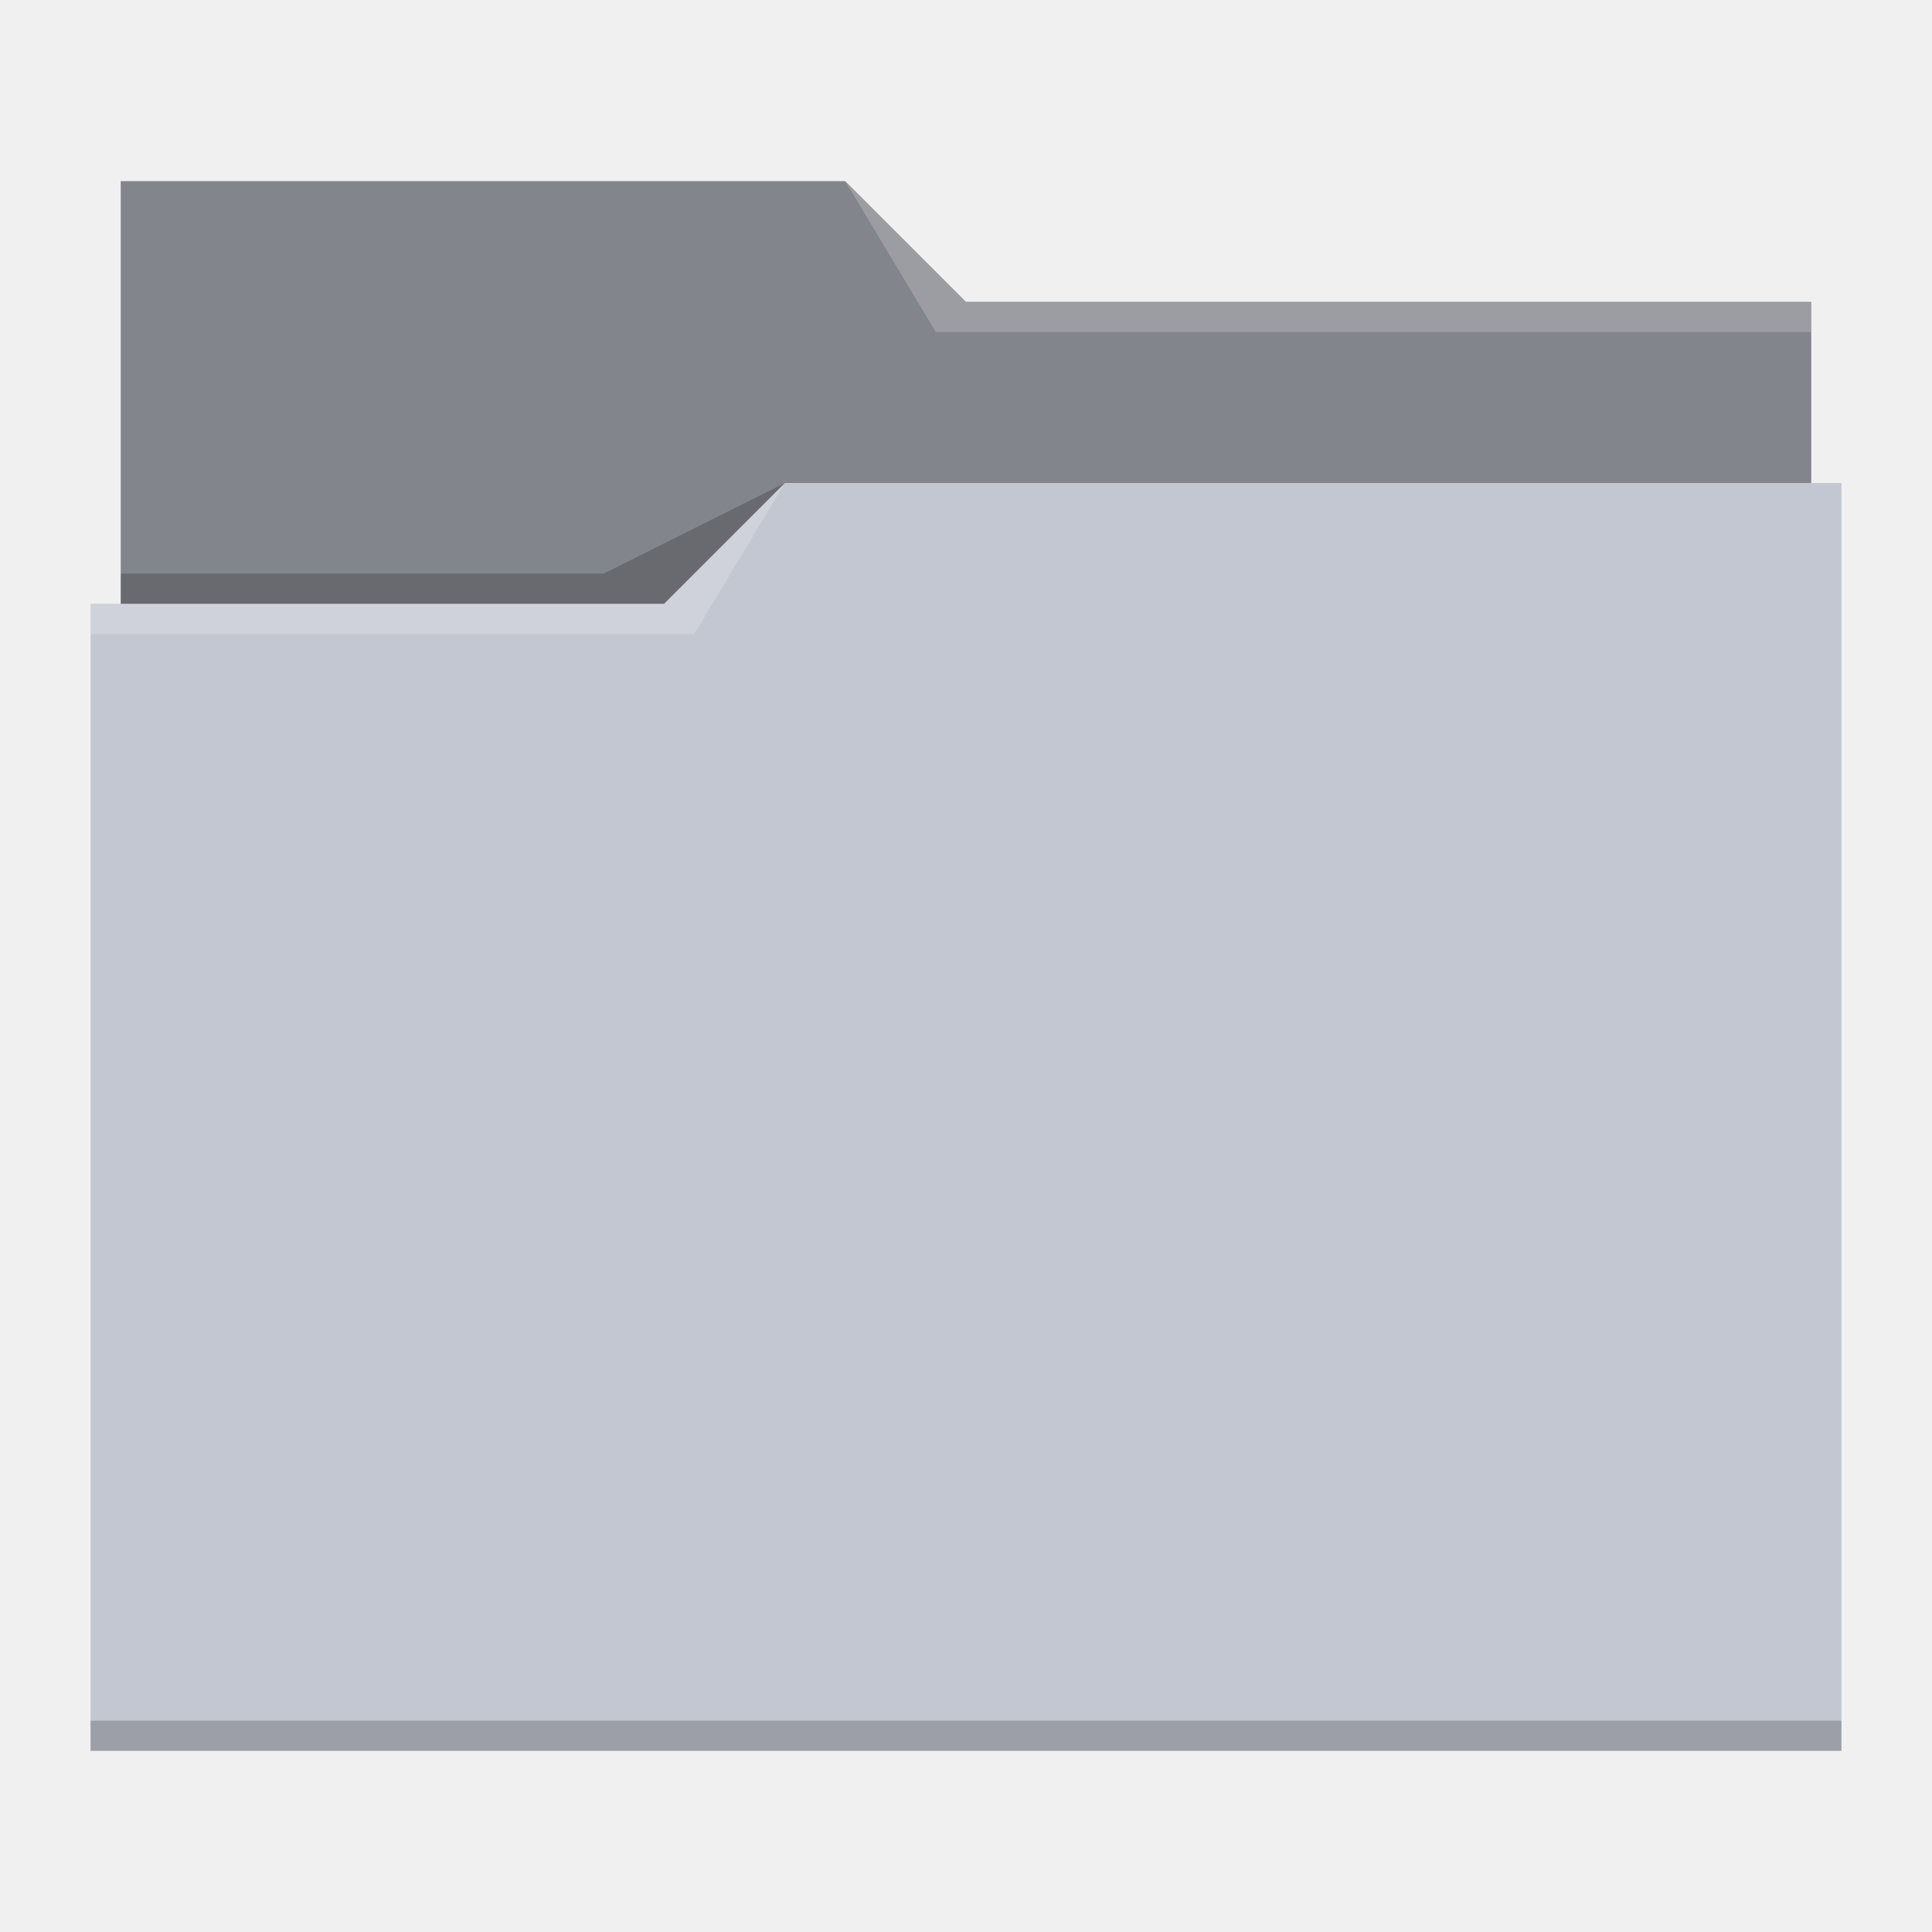
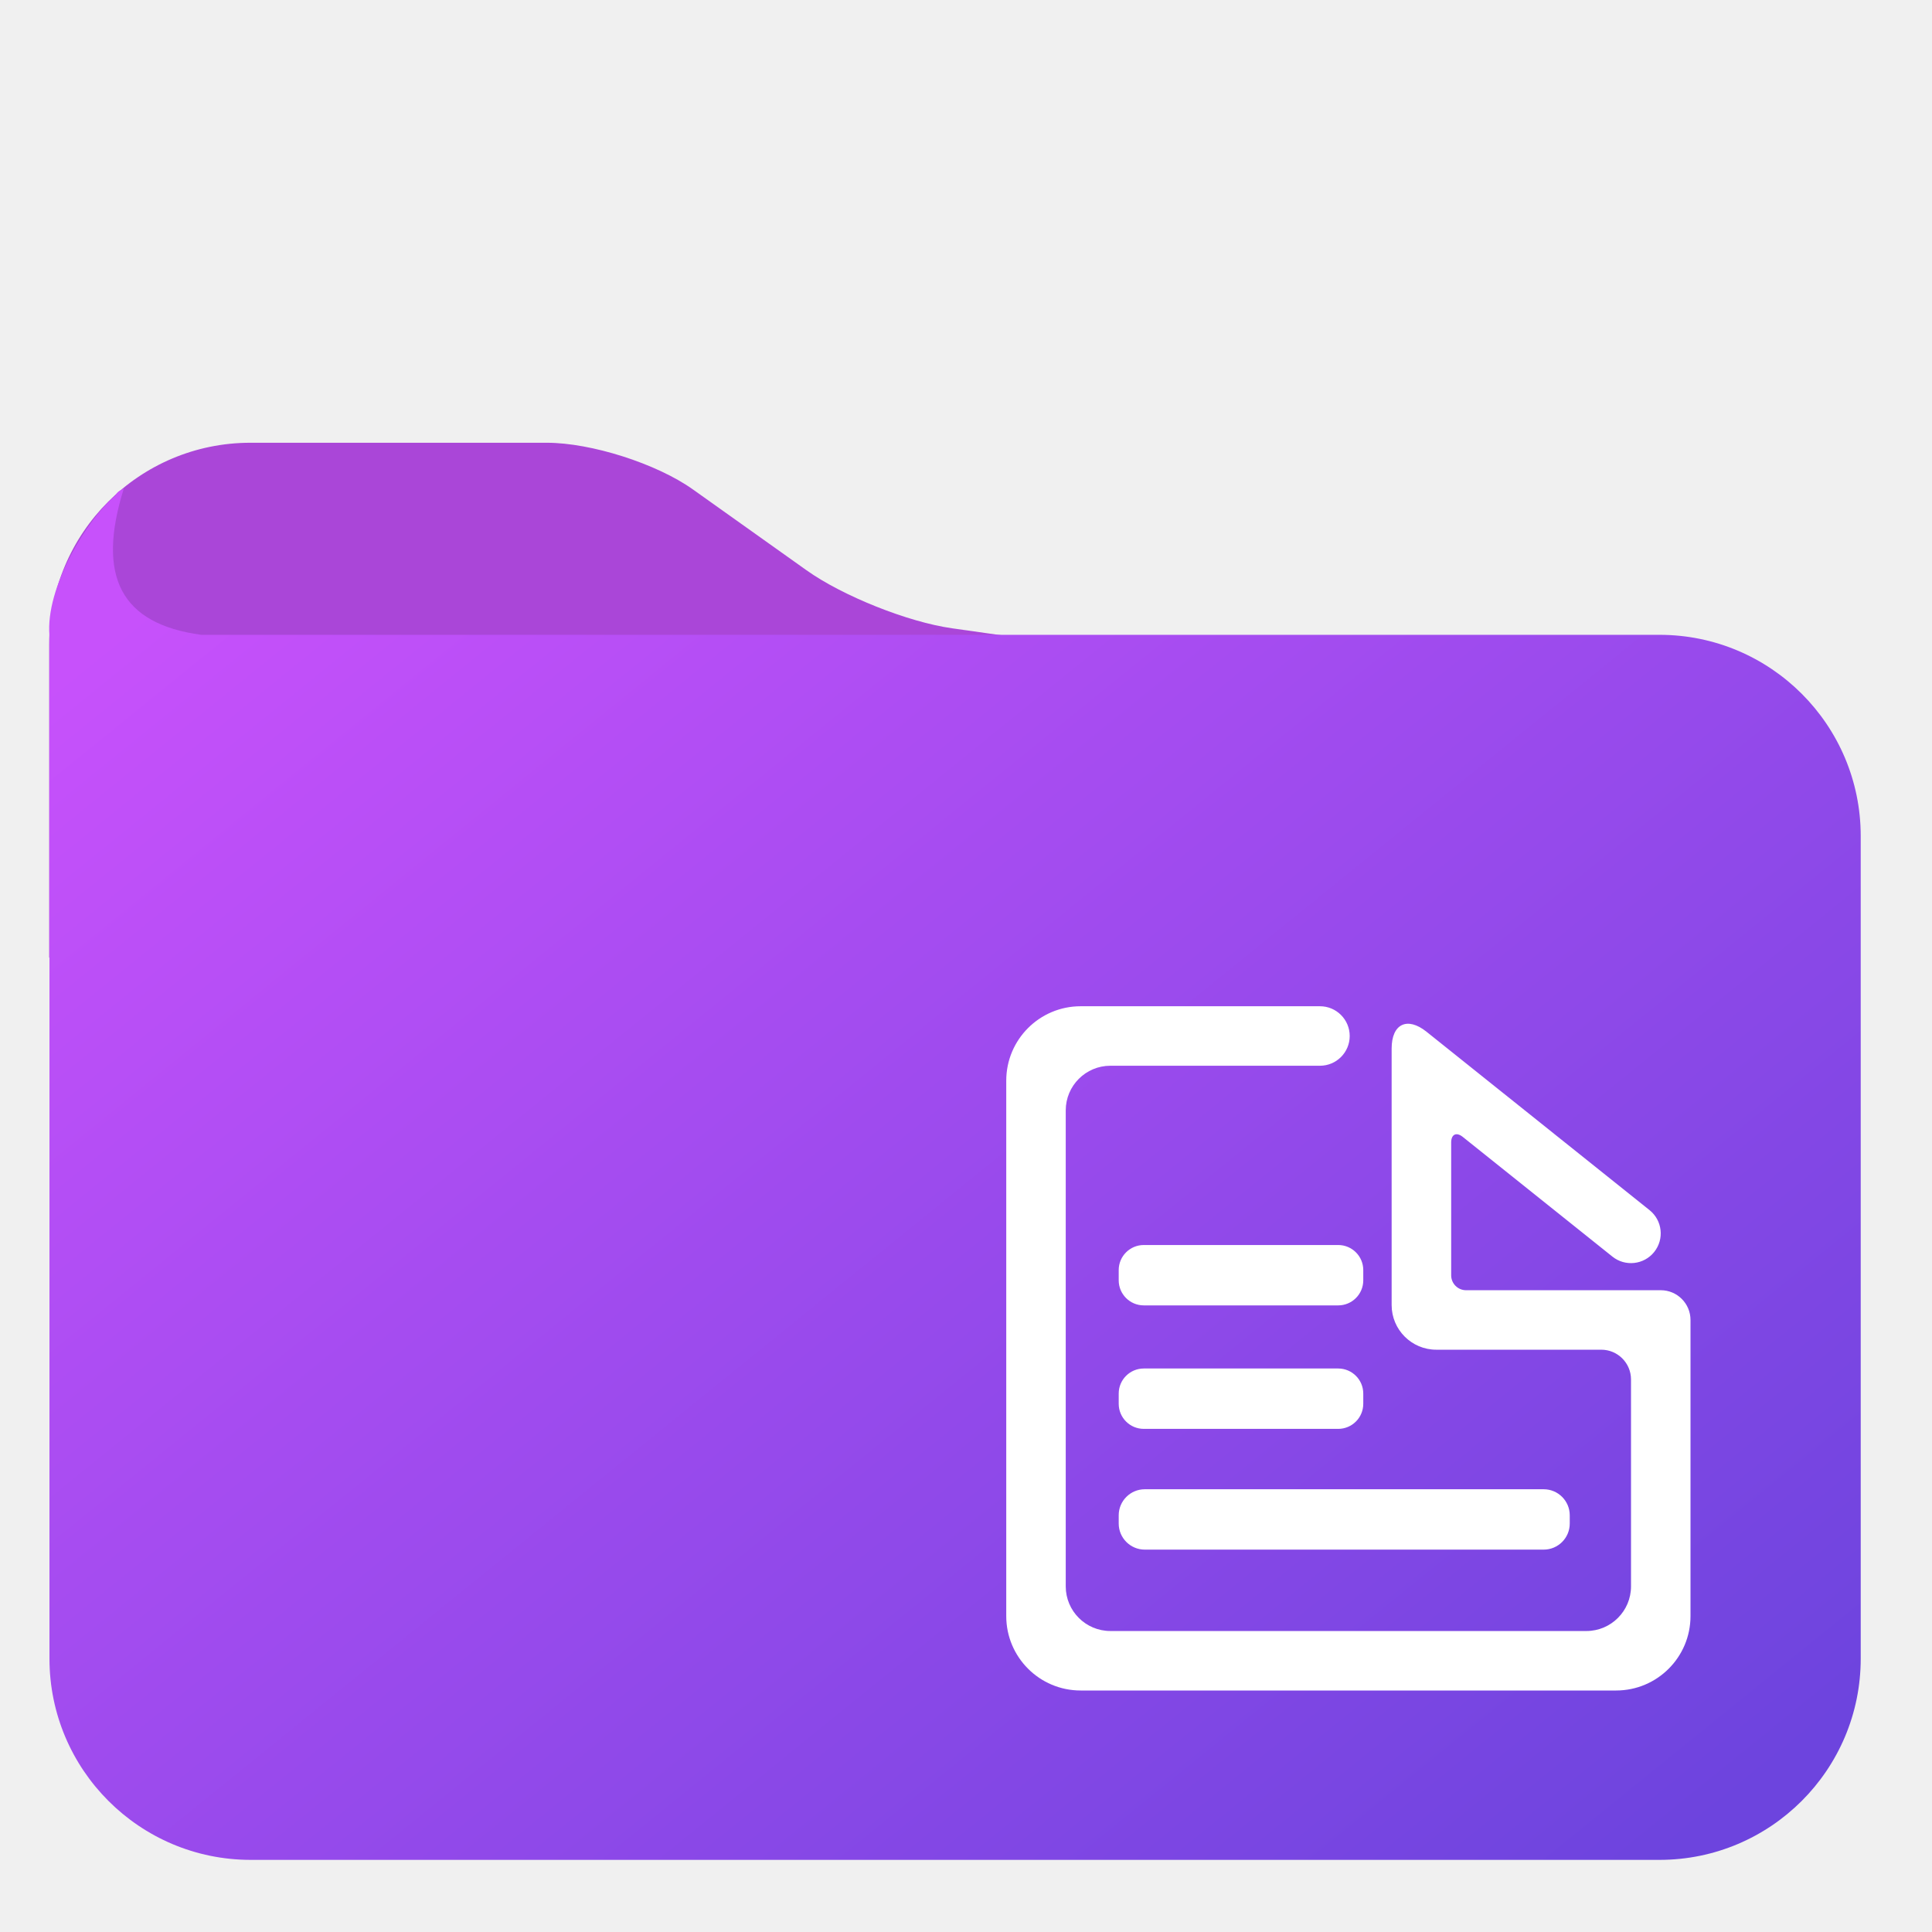
- <svg xmlns="http://www.w3.org/2000/svg" viewBox="0 0 64 64">
-   <defs id="defs3051">
-     <style type="text/css" id="current-color-scheme">
-       .ColorScheme-Text {
-         color:#232629;
-       }
-       .ColorScheme-Highlight {
-         color:#3daee9;
-       }
-       </style>
-   </defs>
-   <path style="fill:#c3c7d1" d="M 4 6 L 4 11 L 4 20 L 3 20 L 3 21 L 3 21 C 3 21 3 21 3 21 L 3 57 L 3 58 L 4 58 L 60 58 L 61 58 L 61 57 L 61 21 L 61 21 L 61 16 L 60 16 L 60 11 C 60 11 60 11 60 11 L 60 11 L 60 10 L 32 10 L 28 6 L 4 6 z " class="ColorScheme-Highlight" />
-   <path style="fill-opacity:0.33" d="M 4 6 L 4 11 L 4 20 L 22 20 L 26 16 L 60 16 L 60 11 C 60 11 60 11 60 11 L 60 11 L 60 10 L 32 10 L 28 6 L 4 6 z " />
-   <path style="fill:#ffffff;fill-opacity:0.2" d="M 28 6 L 31 11 L 33 11 L 60 11 L 60 10 L 33 10 L 32 10 L 28 6 z M 26 16 L 22 20 L 3 20 L 3 21 L 23 21 L 26 16 z " />
-   <path style="fill-opacity:0.2;fill-rule:evenodd" d="M 26 16 L 20 19 L 4 19 L 4 20 L 22 20 L 26 16 z M 3 57 L 3 58 L 4 58 L 60 58 L 61 58 L 61 57 L 60 57 L 4 57 L 3 57 z " class="ColorScheme-Text" />
-   <path style="fill:#c3c7d1;fill-opacity:0.6;stroke:none" d="M 23 27 L 23 28 L 23 46 L 23 47 L 35 47 L 41 41 L 41 27 L 23 27 z M 24 28 L 40 28 L 40 41 L 35 41 L 35 46 L 24 46 L 24 28 z " class="ColorScheme-Text" />
+ <svg xmlns="http://www.w3.org/2000/svg" style="isolation:isolate" viewBox="0 0 48 48" width="48pt" height="48pt">
+   <g>
+     <path d=" M 42 16.792 L 1.222 23.792 L 1.222 16 C 1.222 13.24 3.462 11 6.222 11 L 13.585 11 C 14.688 11 16.315 11.519 17.214 12.159 L 20.039 14.169 C 20.938 14.809 22.556 15.454 23.649 15.609 L 32 16.792 L 42 16.792 Z " fill="rgb(170,70,216)" />
+     <linearGradient id="_lgradient_12" x1="0.031" y1="0.109" x2="0.958" y2="0.975" gradientTransform="matrix(45.007,0,0,34.066,1.222,12.142)" gradientUnits="userSpaceOnUse">
+       <stop offset="0%" stop-opacity="1" style="stop-color:rgb(199,81,251)" />
+       <stop offset="97.5%" stop-opacity="1" style="stop-color:rgb(109,68,222)" />
+     </linearGradient>
+     <path d=" M 5 15.772 C 3.003 15.503 2.392 14.323 3.075 12.142 Q 2.915 12.203 2.866 12.31 C 2.169 12.898 1.123 14.595 1.229 15.792 L 1.229 41.208 C 1.229 43.968 3.469 46.208 6.229 46.208 L 41.229 46.208 C 43.989 46.208 46.229 43.968 46.229 41.208 L 46.229 20.772 C 46.229 18.012 43.989 15.772 41.229 15.772 L 5 15.772 Z " fill="url(#_lgradient_12)" />
+   </g>
+   <path d=" M 32.794 26.478 L 32.794 26.478 C 33.202 26.478 33.533 26.147 33.533 25.739 L 33.533 25.739 C 33.533 25.331 33.202 25 32.794 25 L 32.794 25 L 26.848 25 C 25.828 25 25 25.828 25 26.848 L 25 40.152 C 25 41.172 25.828 42 26.848 42 L 40.152 42 C 41.172 42 42 41.172 42 40.152 L 42 32.794 C 42 32.386 41.669 32.055 41.261 32.055 L 36.423 32.055 C 36.219 32.055 36.054 31.889 36.054 31.685 L 36.054 28.385 C 36.054 28.181 36.183 28.119 36.342 28.246 L 40.06 31.22 L 40.06 31.22 C 40.378 31.475 40.843 31.423 41.098 31.105 L 41.098 31.105 C 41.353 30.787 41.302 30.322 40.984 30.067 L 40.984 30.067 L 35.441 25.633 C 34.963 25.251 34.575 25.438 34.575 26.05 L 34.575 32.425 C 34.575 33.036 35.072 33.533 35.684 33.533 L 39.783 33.533 C 40.191 33.533 40.522 33.864 40.522 34.272 L 40.522 39.413 C 40.522 40.025 40.025 40.522 39.413 40.522 L 27.587 40.522 C 26.975 40.522 26.478 40.025 26.478 39.413 L 26.478 27.587 C 26.478 26.975 26.975 26.478 27.587 26.478 L 32.794 26.478 L 32.794 26.478 L 32.794 26.478 Z  M 28.442 37 L 38.352 37 C 38.71 37 39 37.29 39 37.648 L 39 37.852 C 39 38.21 38.71 38.5 38.352 38.5 L 28.442 38.5 C 28.085 38.5 27.794 38.21 27.794 37.852 L 27.794 37.648 C 27.794 37.29 28.085 37 28.442 37 L 28.442 37 L 28.442 37 Z  M 28.417 34 L 33.247 34 C 33.591 34 33.87 34.279 33.87 34.623 L 33.87 34.877 C 33.87 35.221 33.591 35.5 33.247 35.5 L 28.417 35.5 C 28.073 35.5 27.794 35.221 27.794 34.877 L 27.794 34.623 C 27.794 34.279 28.073 34 28.417 34 L 28.417 34 Z  M 28.417 30.932 L 33.247 30.932 C 33.591 30.932 33.87 31.211 33.87 31.554 L 33.87 31.809 C 33.87 32.153 33.591 32.432 33.247 32.432 L 28.417 32.432 C 28.073 32.432 27.794 32.153 27.794 31.809 L 27.794 31.554 C 27.794 31.211 28.073 30.932 28.417 30.932 Z " fill-rule="evenodd" fill="rgb(255,255,255)" />
</svg>
